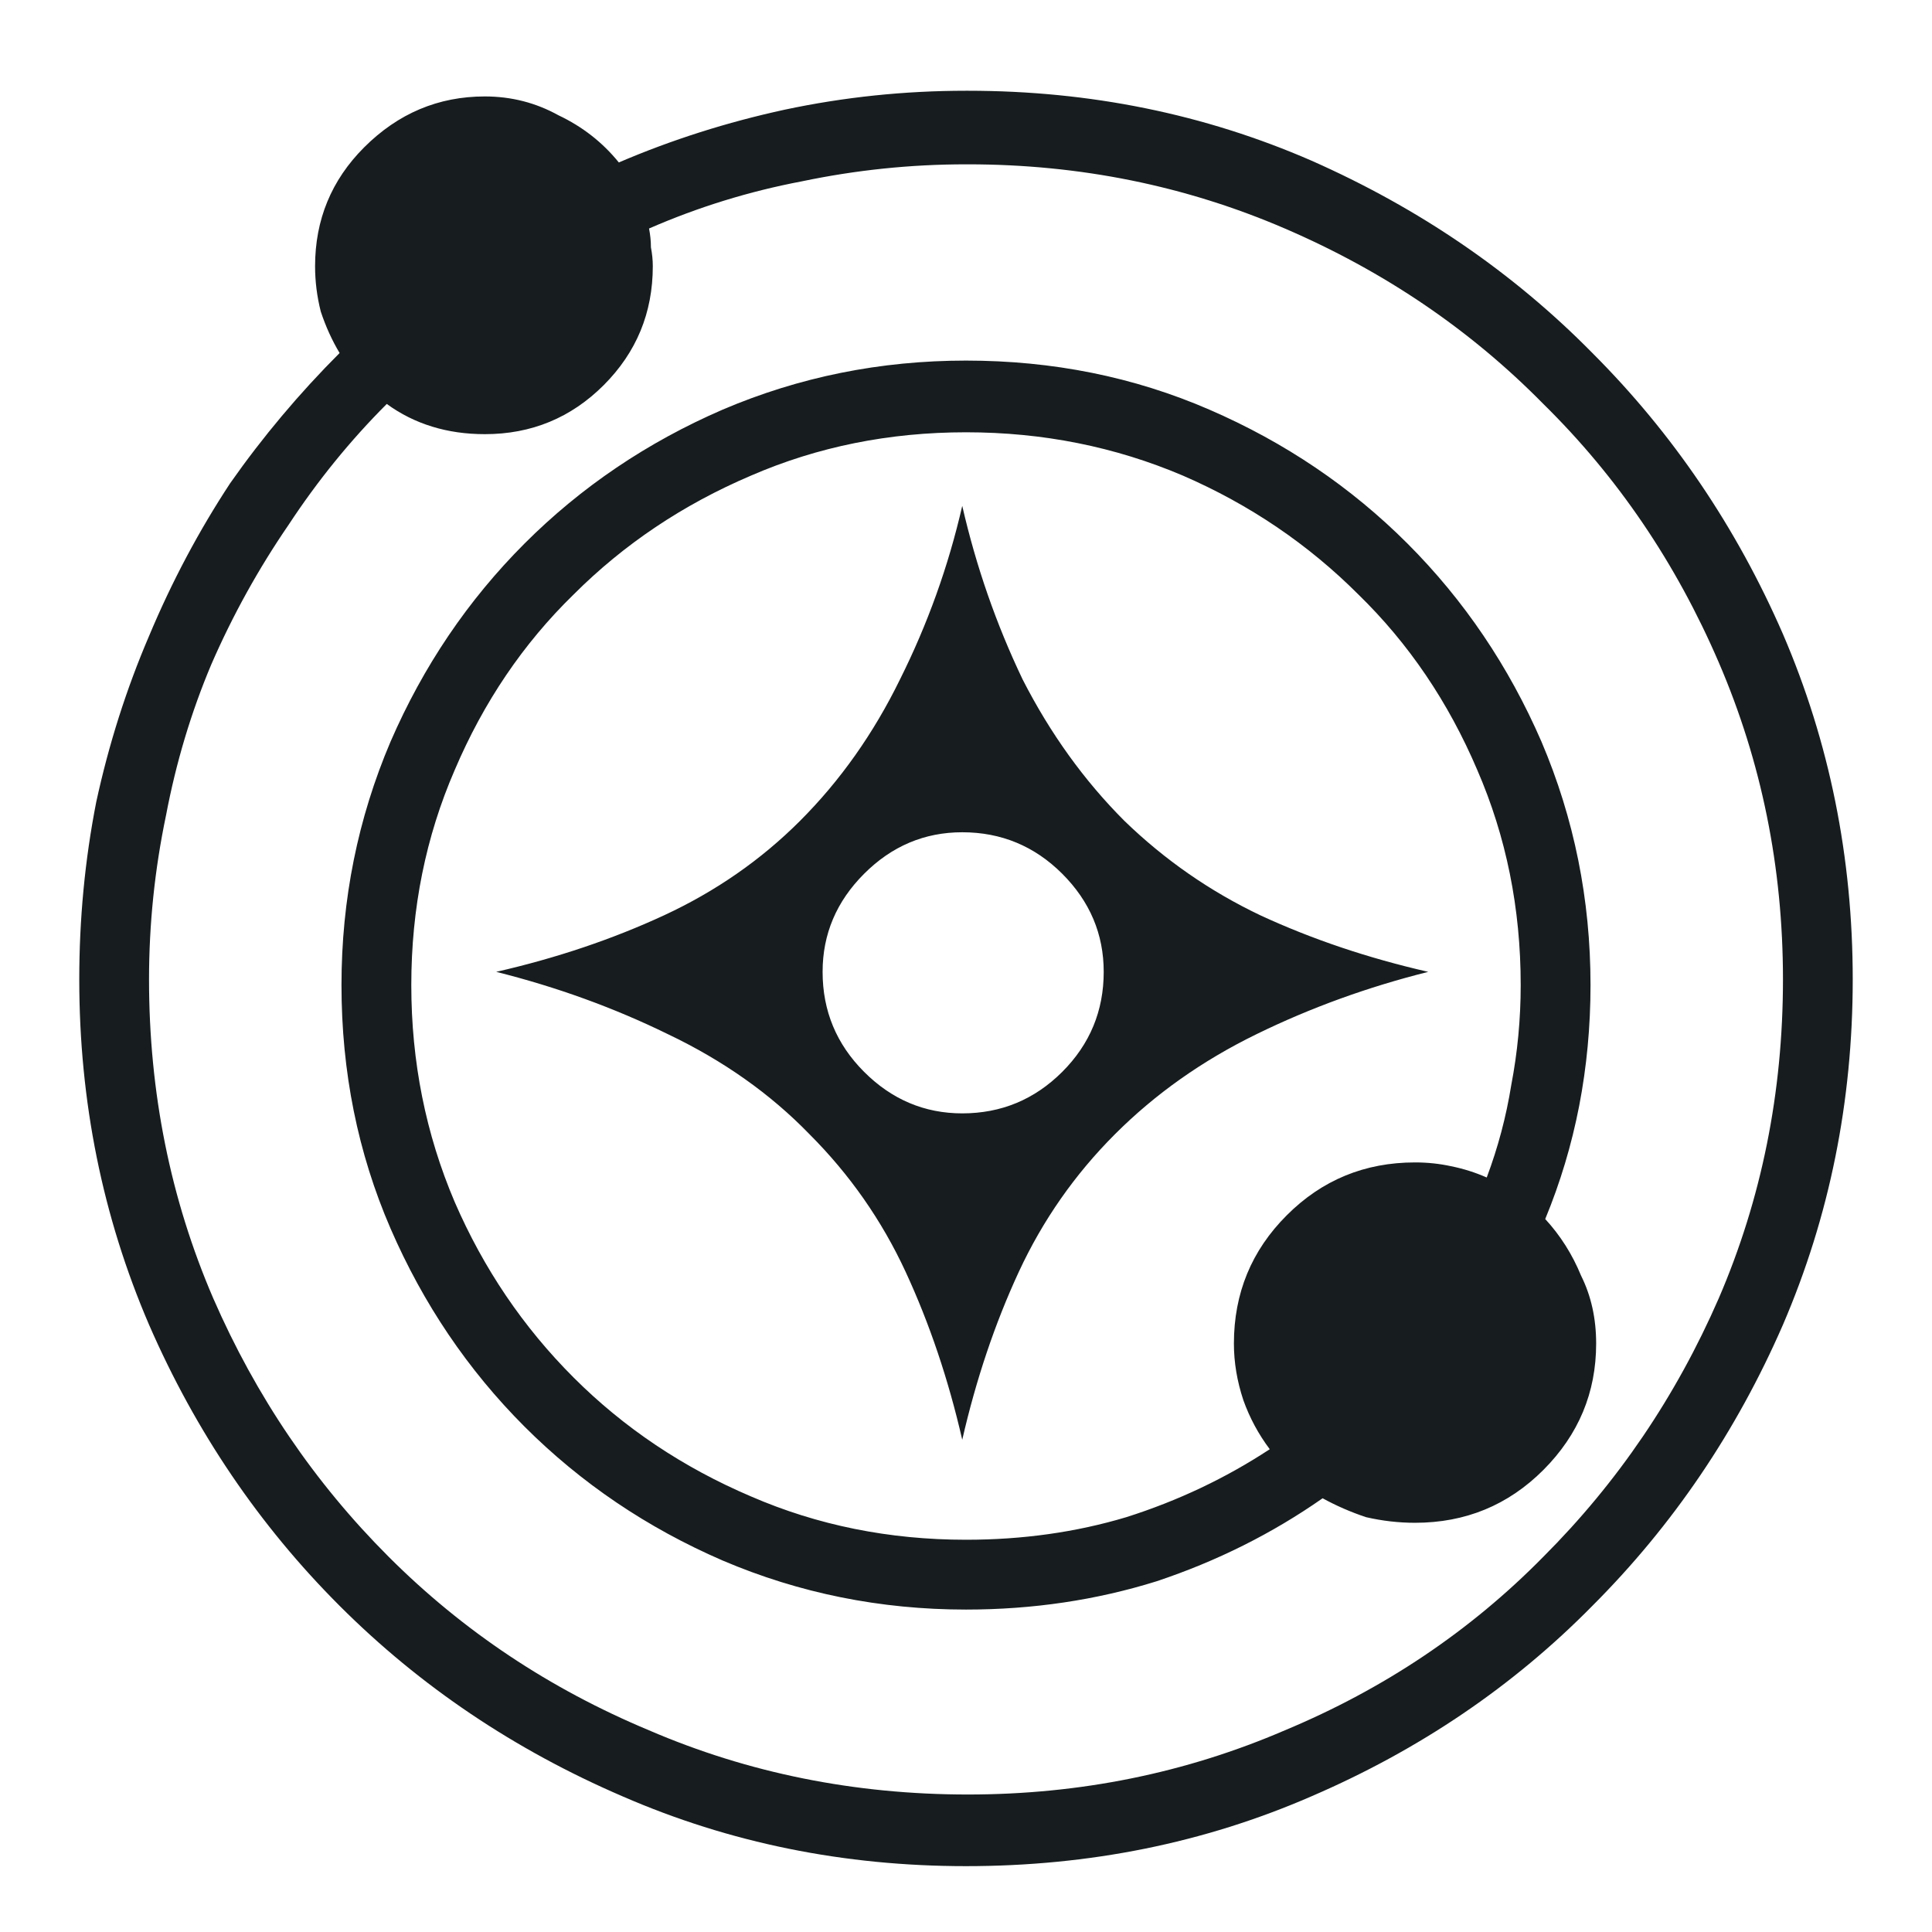
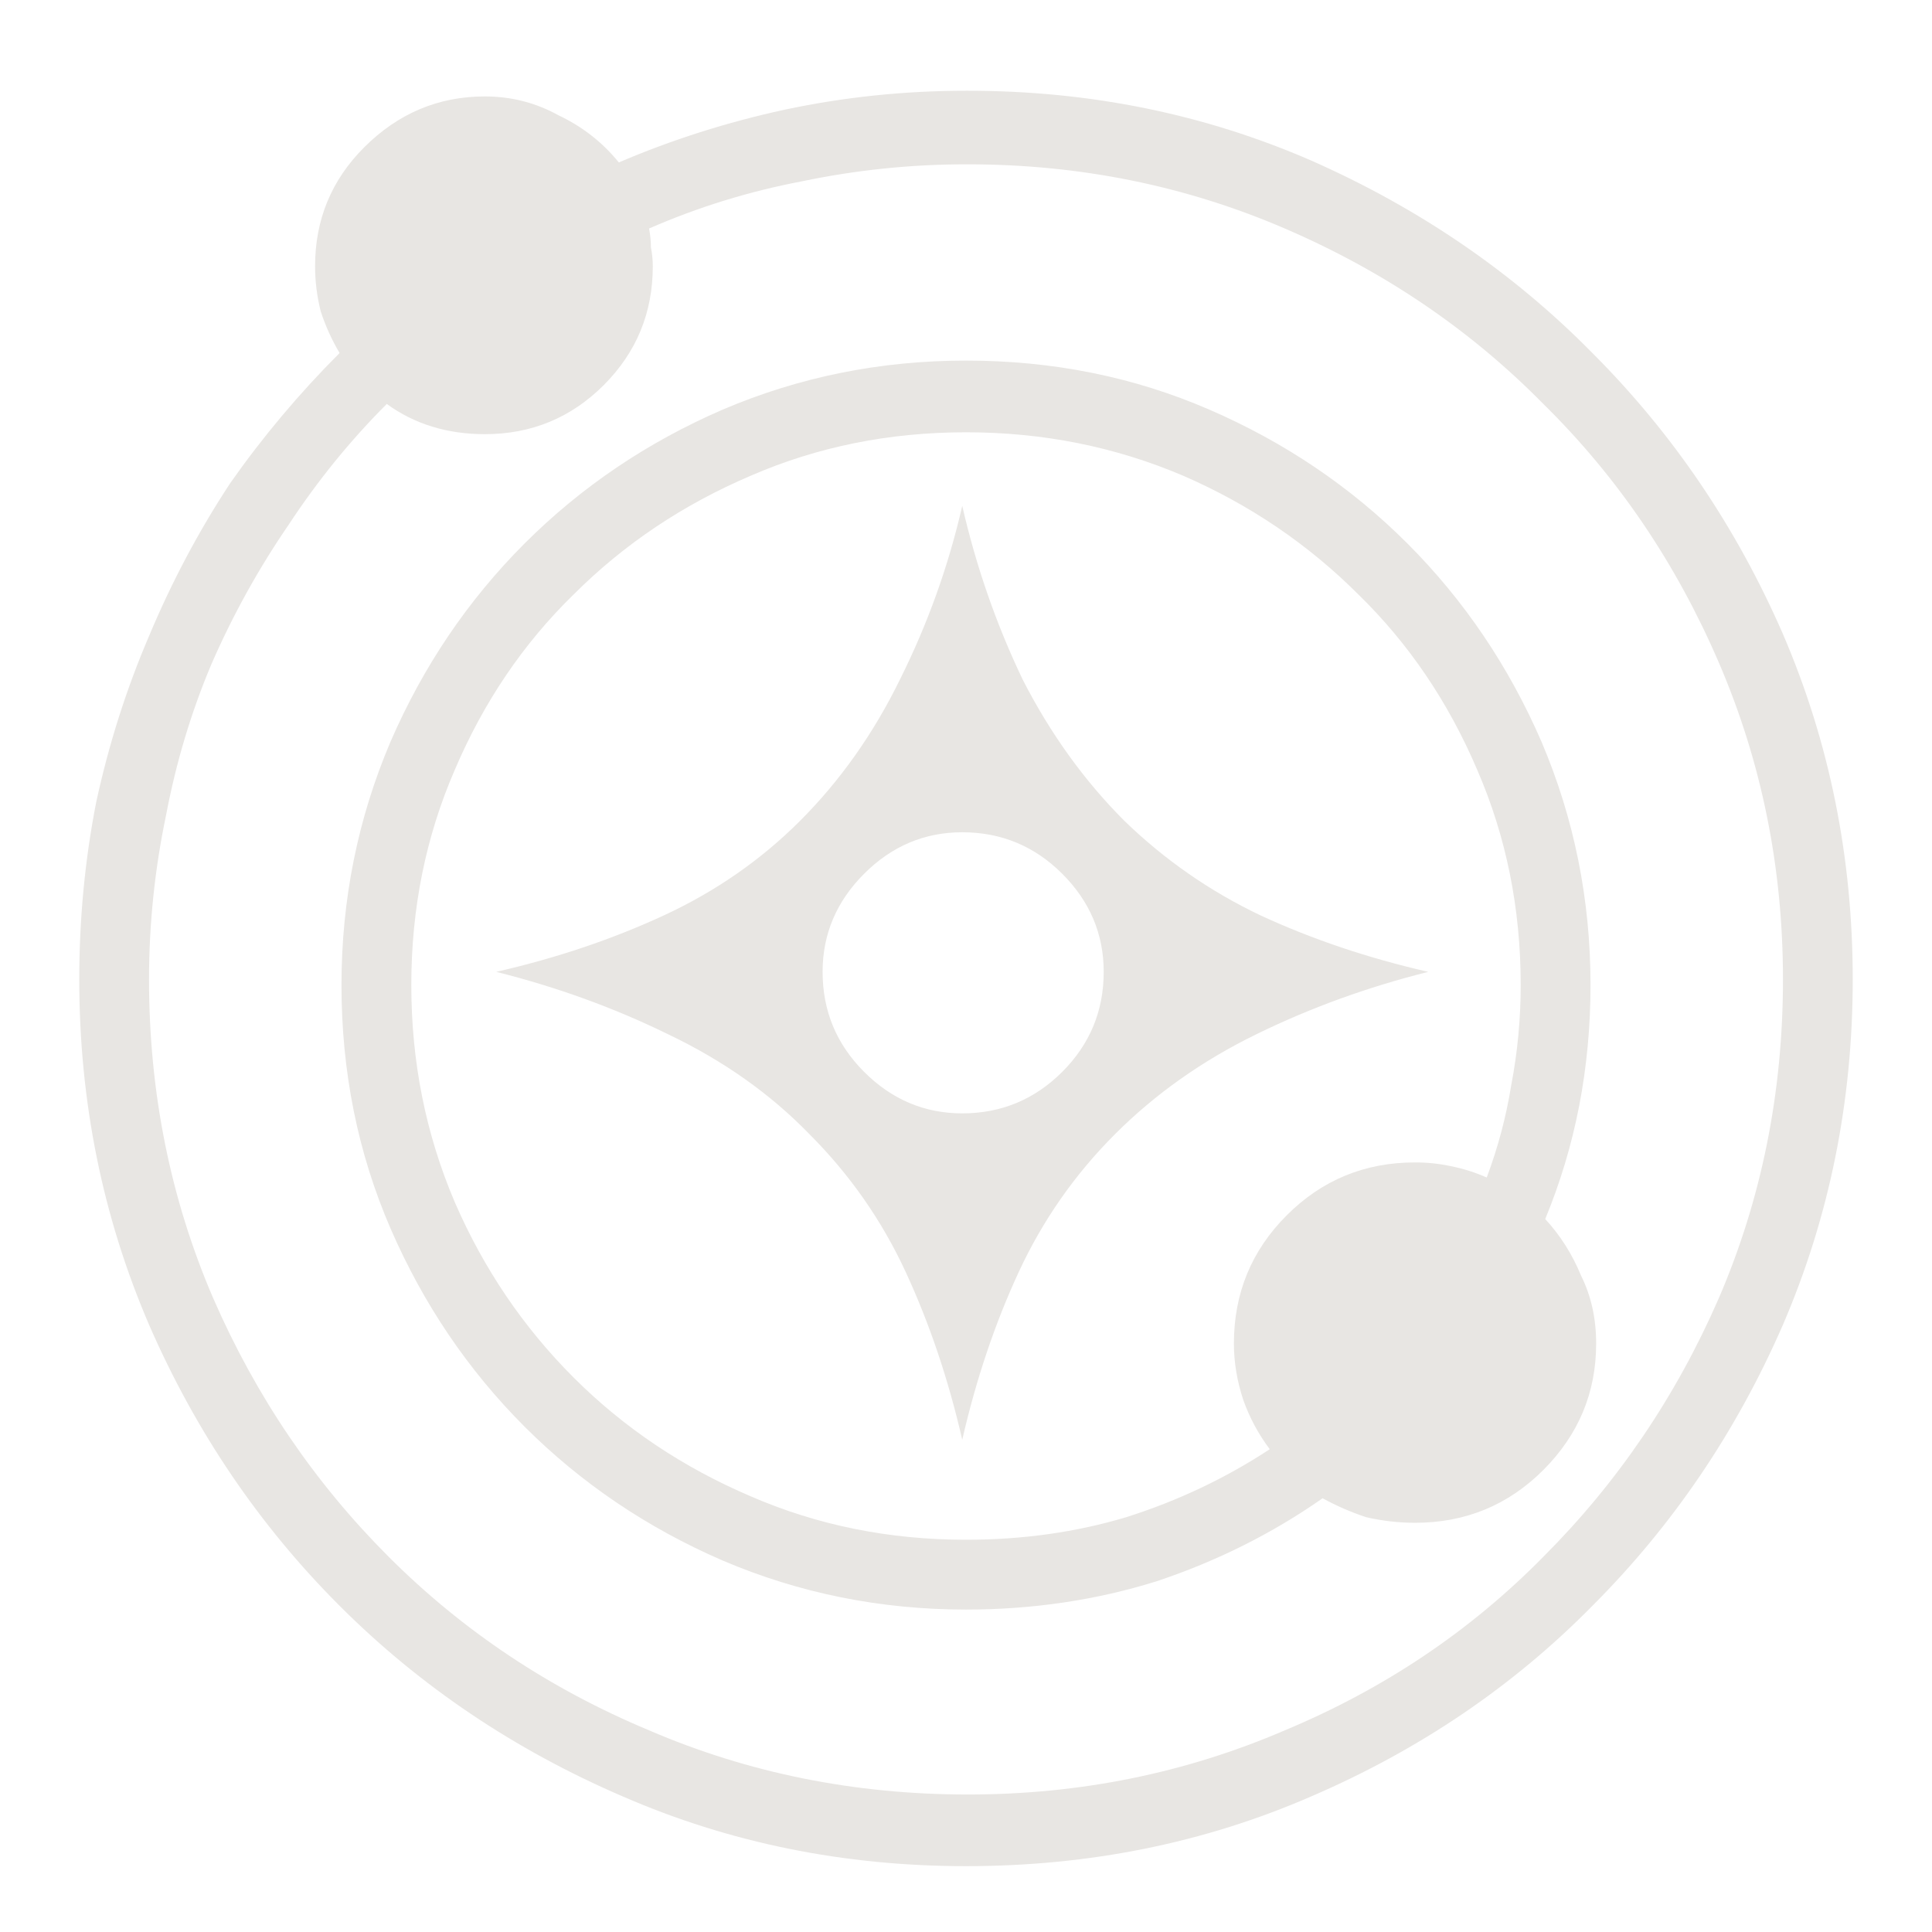
- <svg xmlns="http://www.w3.org/2000/svg" width="36" height="36" viewBox="0 0 36 36" fill="none">
-   <path d="M18 1.691C16.852 1.691 15.727 1.809 14.625 2.043C13.547 2.277 12.516 2.605 11.531 3.027C11.227 2.652 10.852 2.359 10.406 2.148C9.984 1.914 9.527 1.797 9.035 1.797C8.168 1.797 7.418 2.113 6.785 2.746C6.176 3.355 5.871 4.094 5.871 4.961C5.871 5.242 5.906 5.523 5.977 5.805C6.07 6.086 6.188 6.344 6.328 6.578C5.578 7.328 4.898 8.137 4.289 9.004C3.703 9.895 3.199 10.844 2.777 11.852C2.355 12.836 2.027 13.867 1.793 14.945C1.582 16.023 1.477 17.125 1.477 18.25C1.477 20.523 1.91 22.668 2.777 24.684C3.645 26.676 4.828 28.422 6.328 29.922C7.828 31.422 9.586 32.605 11.602 33.473C13.594 34.34 15.727 34.773 18 34.773C20.297 34.773 22.441 34.34 24.434 33.473C26.449 32.605 28.195 31.422 29.672 29.922C31.172 28.422 32.355 26.676 33.223 24.684C34.09 22.668 34.523 20.523 34.523 18.25C34.523 15.977 34.09 13.832 33.223 11.816C32.355 9.824 31.172 8.078 29.672 6.578C28.195 5.078 26.449 3.883 24.434 2.992C22.441 2.125 20.309 1.691 18.035 1.691H18ZM18.035 3.062C20.121 3.062 22.09 3.461 23.941 4.258C25.793 5.055 27.398 6.145 28.758 7.527C30.141 8.887 31.23 10.492 32.027 12.344C32.824 14.195 33.223 16.164 33.223 18.25C33.223 20.359 32.824 22.34 32.027 24.191C31.23 26.02 30.141 27.625 28.758 29.008C27.398 30.391 25.793 31.469 23.941 32.242C22.09 33.039 20.121 33.438 18.035 33.438C15.926 33.438 13.945 33.039 12.094 32.242C10.242 31.469 8.625 30.391 7.242 29.008C5.859 27.625 4.77 26.02 3.973 24.191C3.176 22.34 2.777 20.359 2.777 18.25C2.777 17.219 2.883 16.199 3.094 15.191C3.281 14.207 3.562 13.27 3.938 12.379C4.336 11.465 4.816 10.598 5.379 9.777C5.918 8.957 6.527 8.207 7.207 7.527C7.465 7.715 7.746 7.855 8.051 7.949C8.355 8.043 8.684 8.09 9.035 8.09C9.902 8.09 10.641 7.785 11.25 7.176C11.859 6.566 12.164 5.828 12.164 4.961C12.164 4.844 12.152 4.727 12.129 4.609C12.129 4.492 12.117 4.375 12.094 4.258C13.008 3.859 13.957 3.566 14.941 3.379C15.949 3.168 16.969 3.062 18 3.062H18.035ZM18 6.719C16.406 6.719 14.895 7.023 13.465 7.633C12.059 8.242 10.828 9.074 9.773 10.129C8.719 11.184 7.887 12.414 7.277 13.82C6.668 15.25 6.363 16.762 6.363 18.355C6.363 19.973 6.668 21.484 7.277 22.891C7.887 24.297 8.719 25.527 9.773 26.582C10.828 27.637 12.059 28.469 13.465 29.078C14.895 29.688 16.406 29.992 18 29.992C19.242 29.992 20.426 29.816 21.551 29.465C22.676 29.09 23.707 28.574 24.645 27.918C24.902 28.059 25.172 28.176 25.453 28.27C25.758 28.34 26.062 28.375 26.367 28.375C27.305 28.375 28.102 28.047 28.758 27.391C29.414 26.734 29.742 25.949 29.742 25.035C29.742 24.566 29.648 24.145 29.461 23.77C29.297 23.371 29.074 23.02 28.793 22.715C29.074 22.035 29.285 21.332 29.426 20.605C29.566 19.879 29.637 19.129 29.637 18.355C29.637 16.762 29.332 15.25 28.723 13.82C28.113 12.414 27.281 11.184 26.227 10.129C25.172 9.074 23.941 8.242 22.535 7.633C21.129 7.023 19.617 6.719 18 6.719ZM18 8.055C19.43 8.055 20.777 8.324 22.043 8.863C23.285 9.402 24.375 10.141 25.312 11.078C26.25 11.992 26.988 13.082 27.527 14.348C28.066 15.59 28.336 16.926 28.336 18.355C28.336 18.988 28.277 19.609 28.16 20.219C28.066 20.805 27.914 21.379 27.703 21.941C27.492 21.848 27.27 21.777 27.035 21.73C26.824 21.684 26.602 21.66 26.367 21.66C25.43 21.66 24.633 21.988 23.977 22.645C23.32 23.301 22.992 24.098 22.992 25.035C22.992 25.387 23.051 25.738 23.168 26.09C23.285 26.418 23.449 26.723 23.66 27.004C22.84 27.543 21.949 27.965 20.988 28.27C20.051 28.551 19.055 28.691 18 28.691C16.57 28.691 15.234 28.422 13.992 27.883C12.727 27.344 11.625 26.605 10.688 25.668C9.75 24.73 9.012 23.641 8.473 22.398C7.934 21.133 7.664 19.785 7.664 18.355C7.664 16.926 7.934 15.59 8.473 14.348C9.012 13.082 9.75 11.992 10.688 11.078C11.625 10.141 12.727 9.402 13.992 8.863C15.234 8.324 16.57 8.055 18 8.055ZM17.93 9.426C17.672 10.551 17.285 11.629 16.77 12.66C16.277 13.668 15.656 14.547 14.906 15.297C14.18 16.023 13.336 16.609 12.375 17.055C11.414 17.5 10.371 17.852 9.246 18.109C10.371 18.391 11.438 18.777 12.445 19.27C13.477 19.762 14.355 20.383 15.082 21.133C15.832 21.883 16.43 22.738 16.875 23.699C17.32 24.66 17.672 25.703 17.93 26.828C18.188 25.703 18.539 24.66 18.984 23.699C19.43 22.738 20.027 21.883 20.777 21.133C21.527 20.383 22.406 19.762 23.414 19.27C24.422 18.777 25.488 18.391 26.613 18.109C25.488 17.852 24.445 17.5 23.484 17.055C22.547 16.609 21.703 16.023 20.953 15.297C20.203 14.547 19.57 13.668 19.055 12.66C18.562 11.629 18.188 10.551 17.93 9.426ZM17.93 15.508C18.656 15.508 19.277 15.766 19.793 16.281C20.309 16.797 20.566 17.406 20.566 18.109C20.566 18.836 20.309 19.457 19.793 19.973C19.277 20.488 18.656 20.746 17.93 20.746C17.227 20.746 16.617 20.488 16.102 19.973C15.586 19.457 15.328 18.836 15.328 18.109C15.328 17.406 15.586 16.797 16.102 16.281C16.617 15.766 17.227 15.508 17.93 15.508Z" fill="#171D1E" />
+ <svg xmlns="http://www.w3.org/2000/svg" width="36" height="36" viewBox="0 0 36 36" fill="none" version="1.1" id="svg1">
+   <defs id="defs1" />
+   <path d="M18 1.691C16.852 1.691 15.727 1.809 14.625 2.043C13.547 2.277 12.516 2.605 11.531 3.027C11.227 2.652 10.852 2.359 10.406 2.148C9.984 1.914 9.527 1.797 9.035 1.797C8.168 1.797 7.418 2.113 6.785 2.746C6.176 3.355 5.871 4.094 5.871 4.961C5.871 5.242 5.906 5.523 5.977 5.805C6.07 6.086 6.188 6.344 6.328 6.578C5.578 7.328 4.898 8.137 4.289 9.004C3.703 9.895 3.199 10.844 2.777 11.852C2.355 12.836 2.027 13.867 1.793 14.945C1.582 16.023 1.477 17.125 1.477 18.25C1.477 20.523 1.91 22.668 2.777 24.684C3.645 26.676 4.828 28.422 6.328 29.922C7.828 31.422 9.586 32.605 11.602 33.473C13.594 34.34 15.727 34.773 18 34.773C20.297 34.773 22.441 34.34 24.434 33.473C26.449 32.605 28.195 31.422 29.672 29.922C31.172 28.422 32.355 26.676 33.223 24.684C34.09 22.668 34.523 20.523 34.523 18.25C34.523 15.977 34.09 13.832 33.223 11.816C32.355 9.824 31.172 8.078 29.672 6.578C28.195 5.078 26.449 3.883 24.434 2.992C22.441 2.125 20.309 1.691 18.035 1.691H18ZM18.035 3.062C20.121 3.062 22.09 3.461 23.941 4.258C25.793 5.055 27.398 6.145 28.758 7.527C30.141 8.887 31.23 10.492 32.027 12.344C32.824 14.195 33.223 16.164 33.223 18.25C33.223 20.359 32.824 22.34 32.027 24.191C31.23 26.02 30.141 27.625 28.758 29.008C27.398 30.391 25.793 31.469 23.941 32.242C22.09 33.039 20.121 33.438 18.035 33.438C15.926 33.438 13.945 33.039 12.094 32.242C10.242 31.469 8.625 30.391 7.242 29.008C5.859 27.625 4.77 26.02 3.973 24.191C3.176 22.34 2.777 20.359 2.777 18.25C2.777 17.219 2.883 16.199 3.094 15.191C3.281 14.207 3.562 13.27 3.938 12.379C4.336 11.465 4.816 10.598 5.379 9.777C5.918 8.957 6.527 8.207 7.207 7.527C7.465 7.715 7.746 7.855 8.051 7.949C8.355 8.043 8.684 8.09 9.035 8.09C9.902 8.09 10.641 7.785 11.25 7.176C11.859 6.566 12.164 5.828 12.164 4.961C12.164 4.844 12.152 4.727 12.129 4.609C12.129 4.492 12.117 4.375 12.094 4.258C13.008 3.859 13.957 3.566 14.941 3.379C15.949 3.168 16.969 3.062 18 3.062H18.035ZM18 6.719C16.406 6.719 14.895 7.023 13.465 7.633C12.059 8.242 10.828 9.074 9.773 10.129C8.719 11.184 7.887 12.414 7.277 13.82C6.668 15.25 6.363 16.762 6.363 18.355C6.363 19.973 6.668 21.484 7.277 22.891C7.887 24.297 8.719 25.527 9.773 26.582C10.828 27.637 12.059 28.469 13.465 29.078C14.895 29.688 16.406 29.992 18 29.992C19.242 29.992 20.426 29.816 21.551 29.465C22.676 29.09 23.707 28.574 24.645 27.918C24.902 28.059 25.172 28.176 25.453 28.27C25.758 28.34 26.062 28.375 26.367 28.375C27.305 28.375 28.102 28.047 28.758 27.391C29.414 26.734 29.742 25.949 29.742 25.035C29.742 24.566 29.648 24.145 29.461 23.77C29.297 23.371 29.074 23.02 28.793 22.715C29.074 22.035 29.285 21.332 29.426 20.605C29.566 19.879 29.637 19.129 29.637 18.355C29.637 16.762 29.332 15.25 28.723 13.82C28.113 12.414 27.281 11.184 26.227 10.129C25.172 9.074 23.941 8.242 22.535 7.633C21.129 7.023 19.617 6.719 18 6.719ZM18 8.055C19.43 8.055 20.777 8.324 22.043 8.863C23.285 9.402 24.375 10.141 25.312 11.078C26.25 11.992 26.988 13.082 27.527 14.348C28.066 15.59 28.336 16.926 28.336 18.355C28.336 18.988 28.277 19.609 28.16 20.219C28.066 20.805 27.914 21.379 27.703 21.941C27.492 21.848 27.27 21.777 27.035 21.73C26.824 21.684 26.602 21.66 26.367 21.66C25.43 21.66 24.633 21.988 23.977 22.645C23.32 23.301 22.992 24.098 22.992 25.035C22.992 25.387 23.051 25.738 23.168 26.09C23.285 26.418 23.449 26.723 23.66 27.004C22.84 27.543 21.949 27.965 20.988 28.27C20.051 28.551 19.055 28.691 18 28.691C16.57 28.691 15.234 28.422 13.992 27.883C12.727 27.344 11.625 26.605 10.688 25.668C9.75 24.73 9.012 23.641 8.473 22.398C7.934 21.133 7.664 19.785 7.664 18.355C7.664 16.926 7.934 15.59 8.473 14.348C9.012 13.082 9.75 11.992 10.688 11.078C11.625 10.141 12.727 9.402 13.992 8.863C15.234 8.324 16.57 8.055 18 8.055ZM17.93 9.426C17.672 10.551 17.285 11.629 16.77 12.66C16.277 13.668 15.656 14.547 14.906 15.297C14.18 16.023 13.336 16.609 12.375 17.055C11.414 17.5 10.371 17.852 9.246 18.109C10.371 18.391 11.438 18.777 12.445 19.27C13.477 19.762 14.355 20.383 15.082 21.133C15.832 21.883 16.43 22.738 16.875 23.699C17.32 24.66 17.672 25.703 17.93 26.828C18.188 25.703 18.539 24.66 18.984 23.699C19.43 22.738 20.027 21.883 20.777 21.133C21.527 20.383 22.406 19.762 23.414 19.27C24.422 18.777 25.488 18.391 26.613 18.109C25.488 17.852 24.445 17.5 23.484 17.055C22.547 16.609 21.703 16.023 20.953 15.297C20.203 14.547 19.57 13.668 19.055 12.66C18.562 11.629 18.188 10.551 17.93 9.426ZM17.93 15.508C18.656 15.508 19.277 15.766 19.793 16.281C20.309 16.797 20.566 17.406 20.566 18.109C20.566 18.836 20.309 19.457 19.793 19.973C19.277 20.488 18.656 20.746 17.93 20.746C17.227 20.746 16.617 20.488 16.102 19.973C15.586 19.457 15.328 18.836 15.328 18.109C15.328 17.406 15.586 16.797 16.102 16.281C16.617 15.766 17.227 15.508 17.93 15.508Z" fill="#171D1E" id="path1" style="fill:#e8e6e3;fill-opacity:1" />
</svg>
